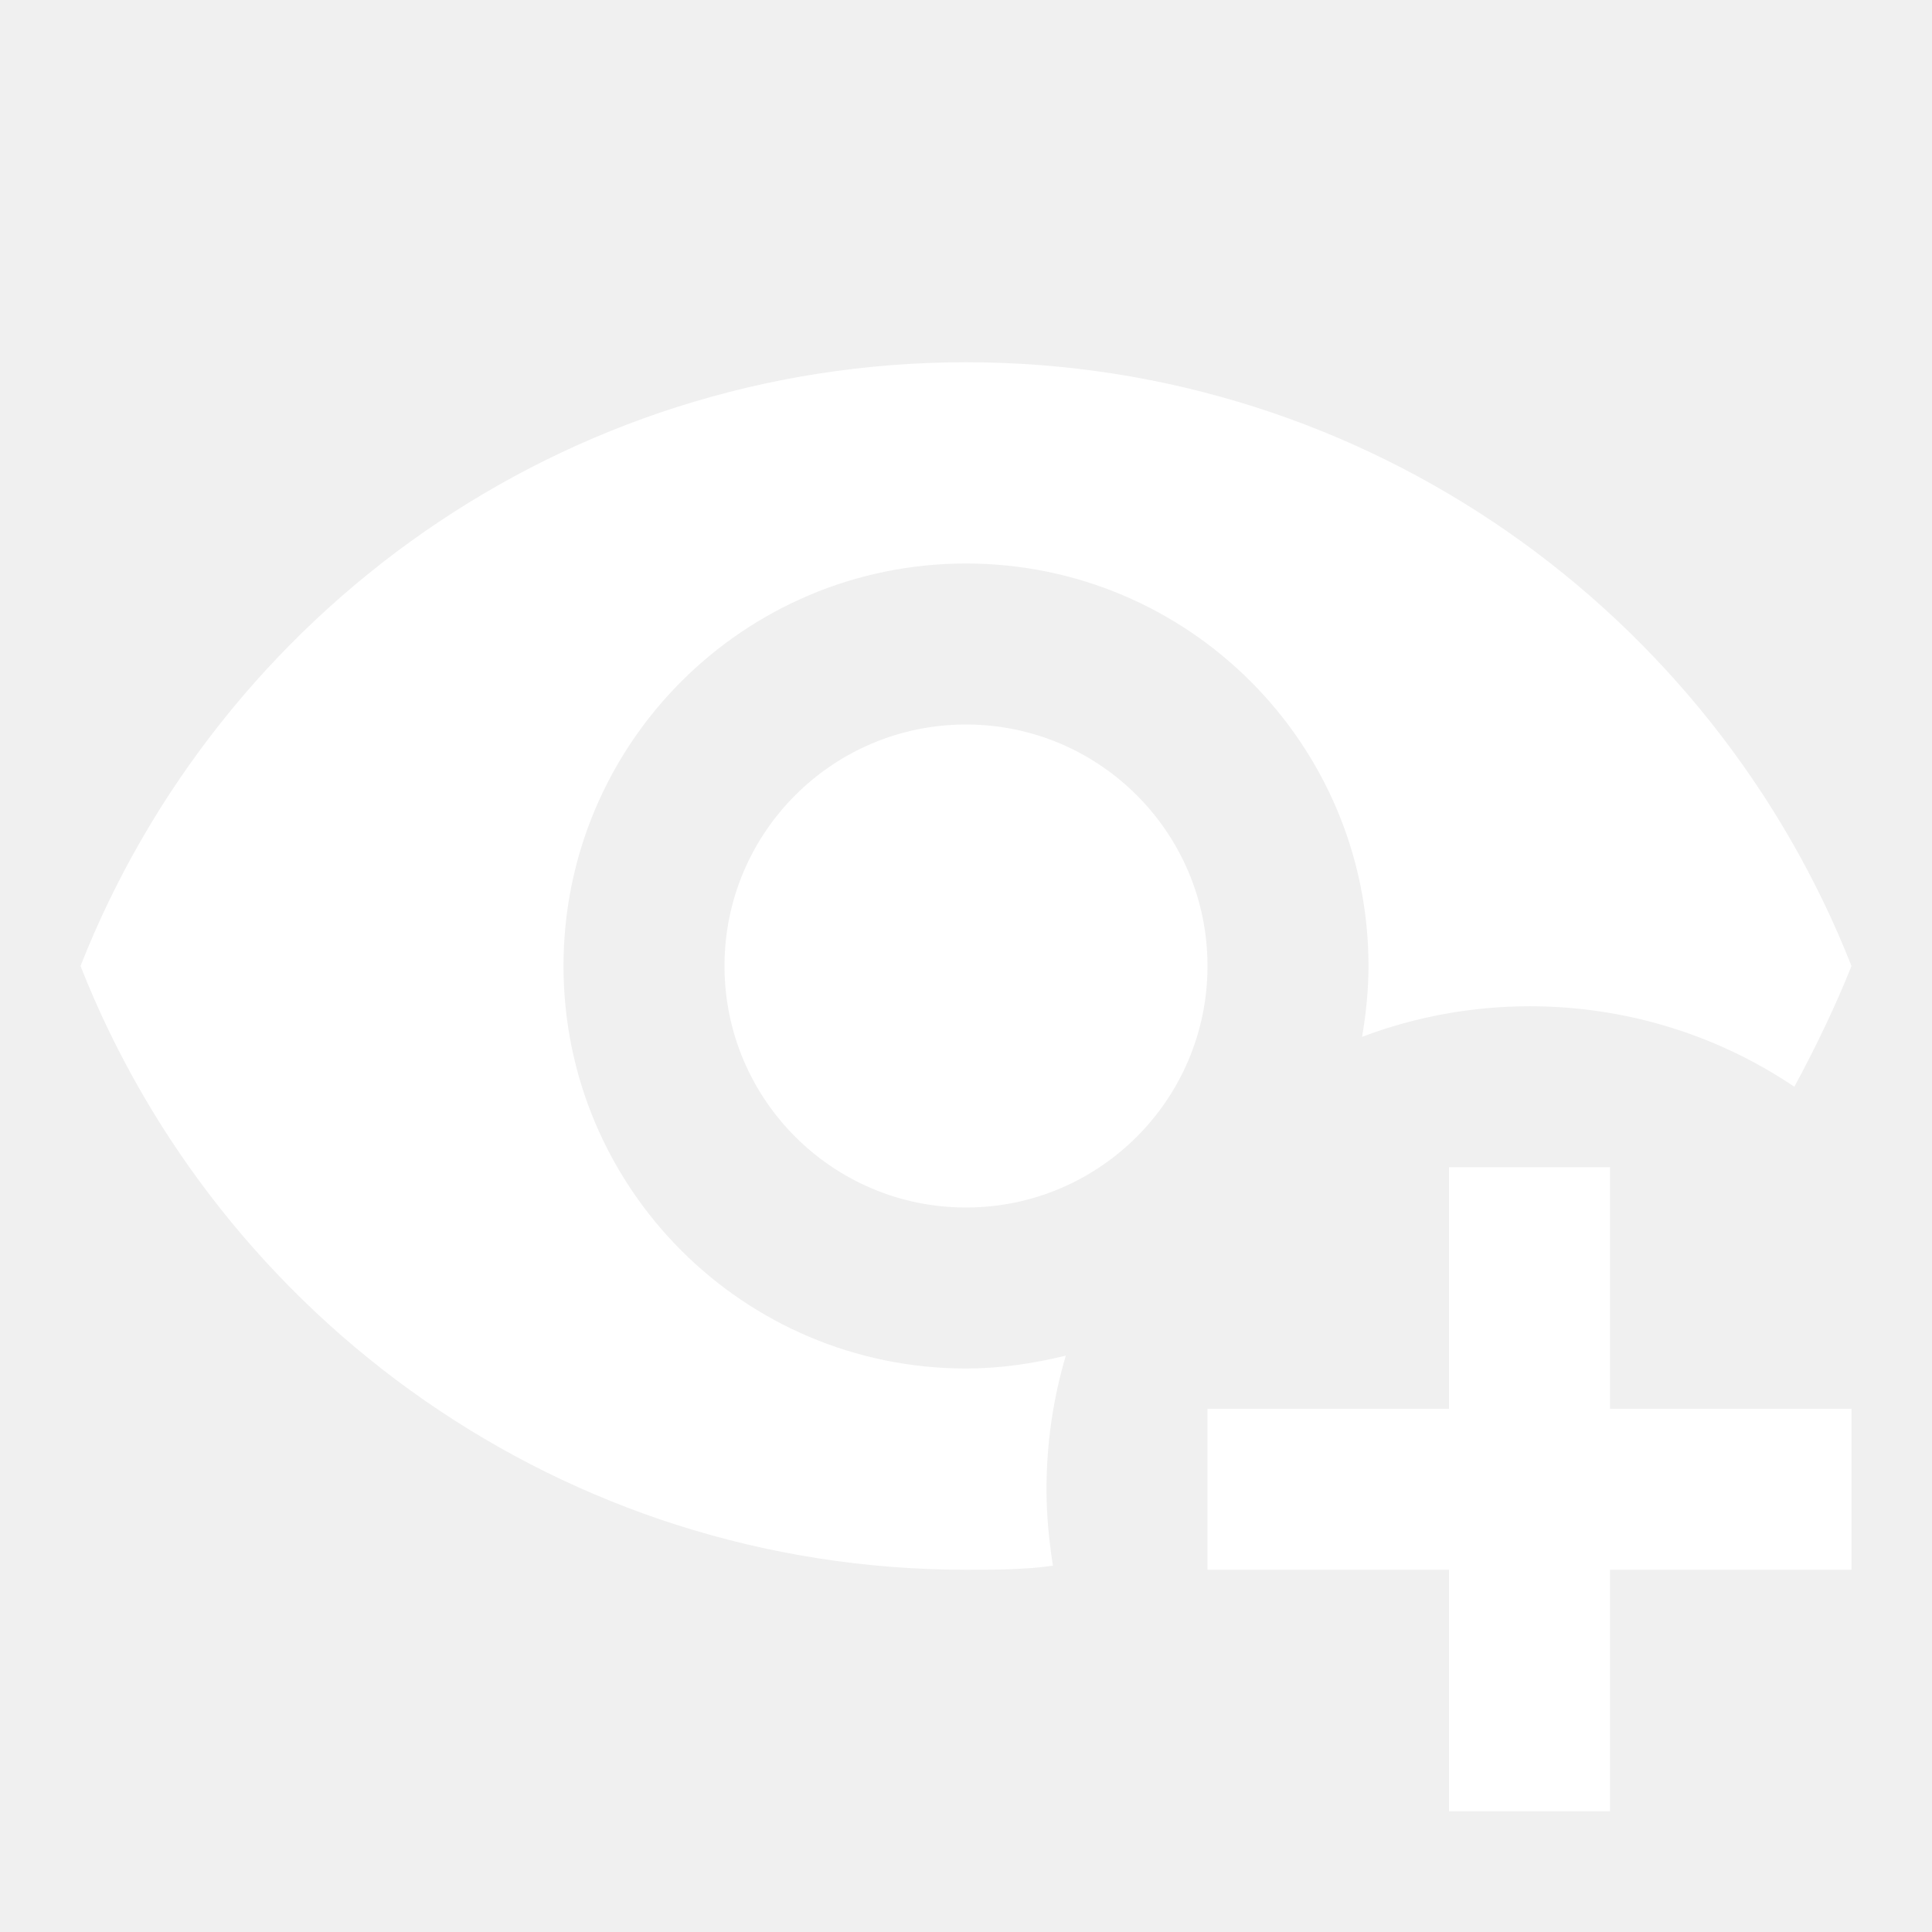
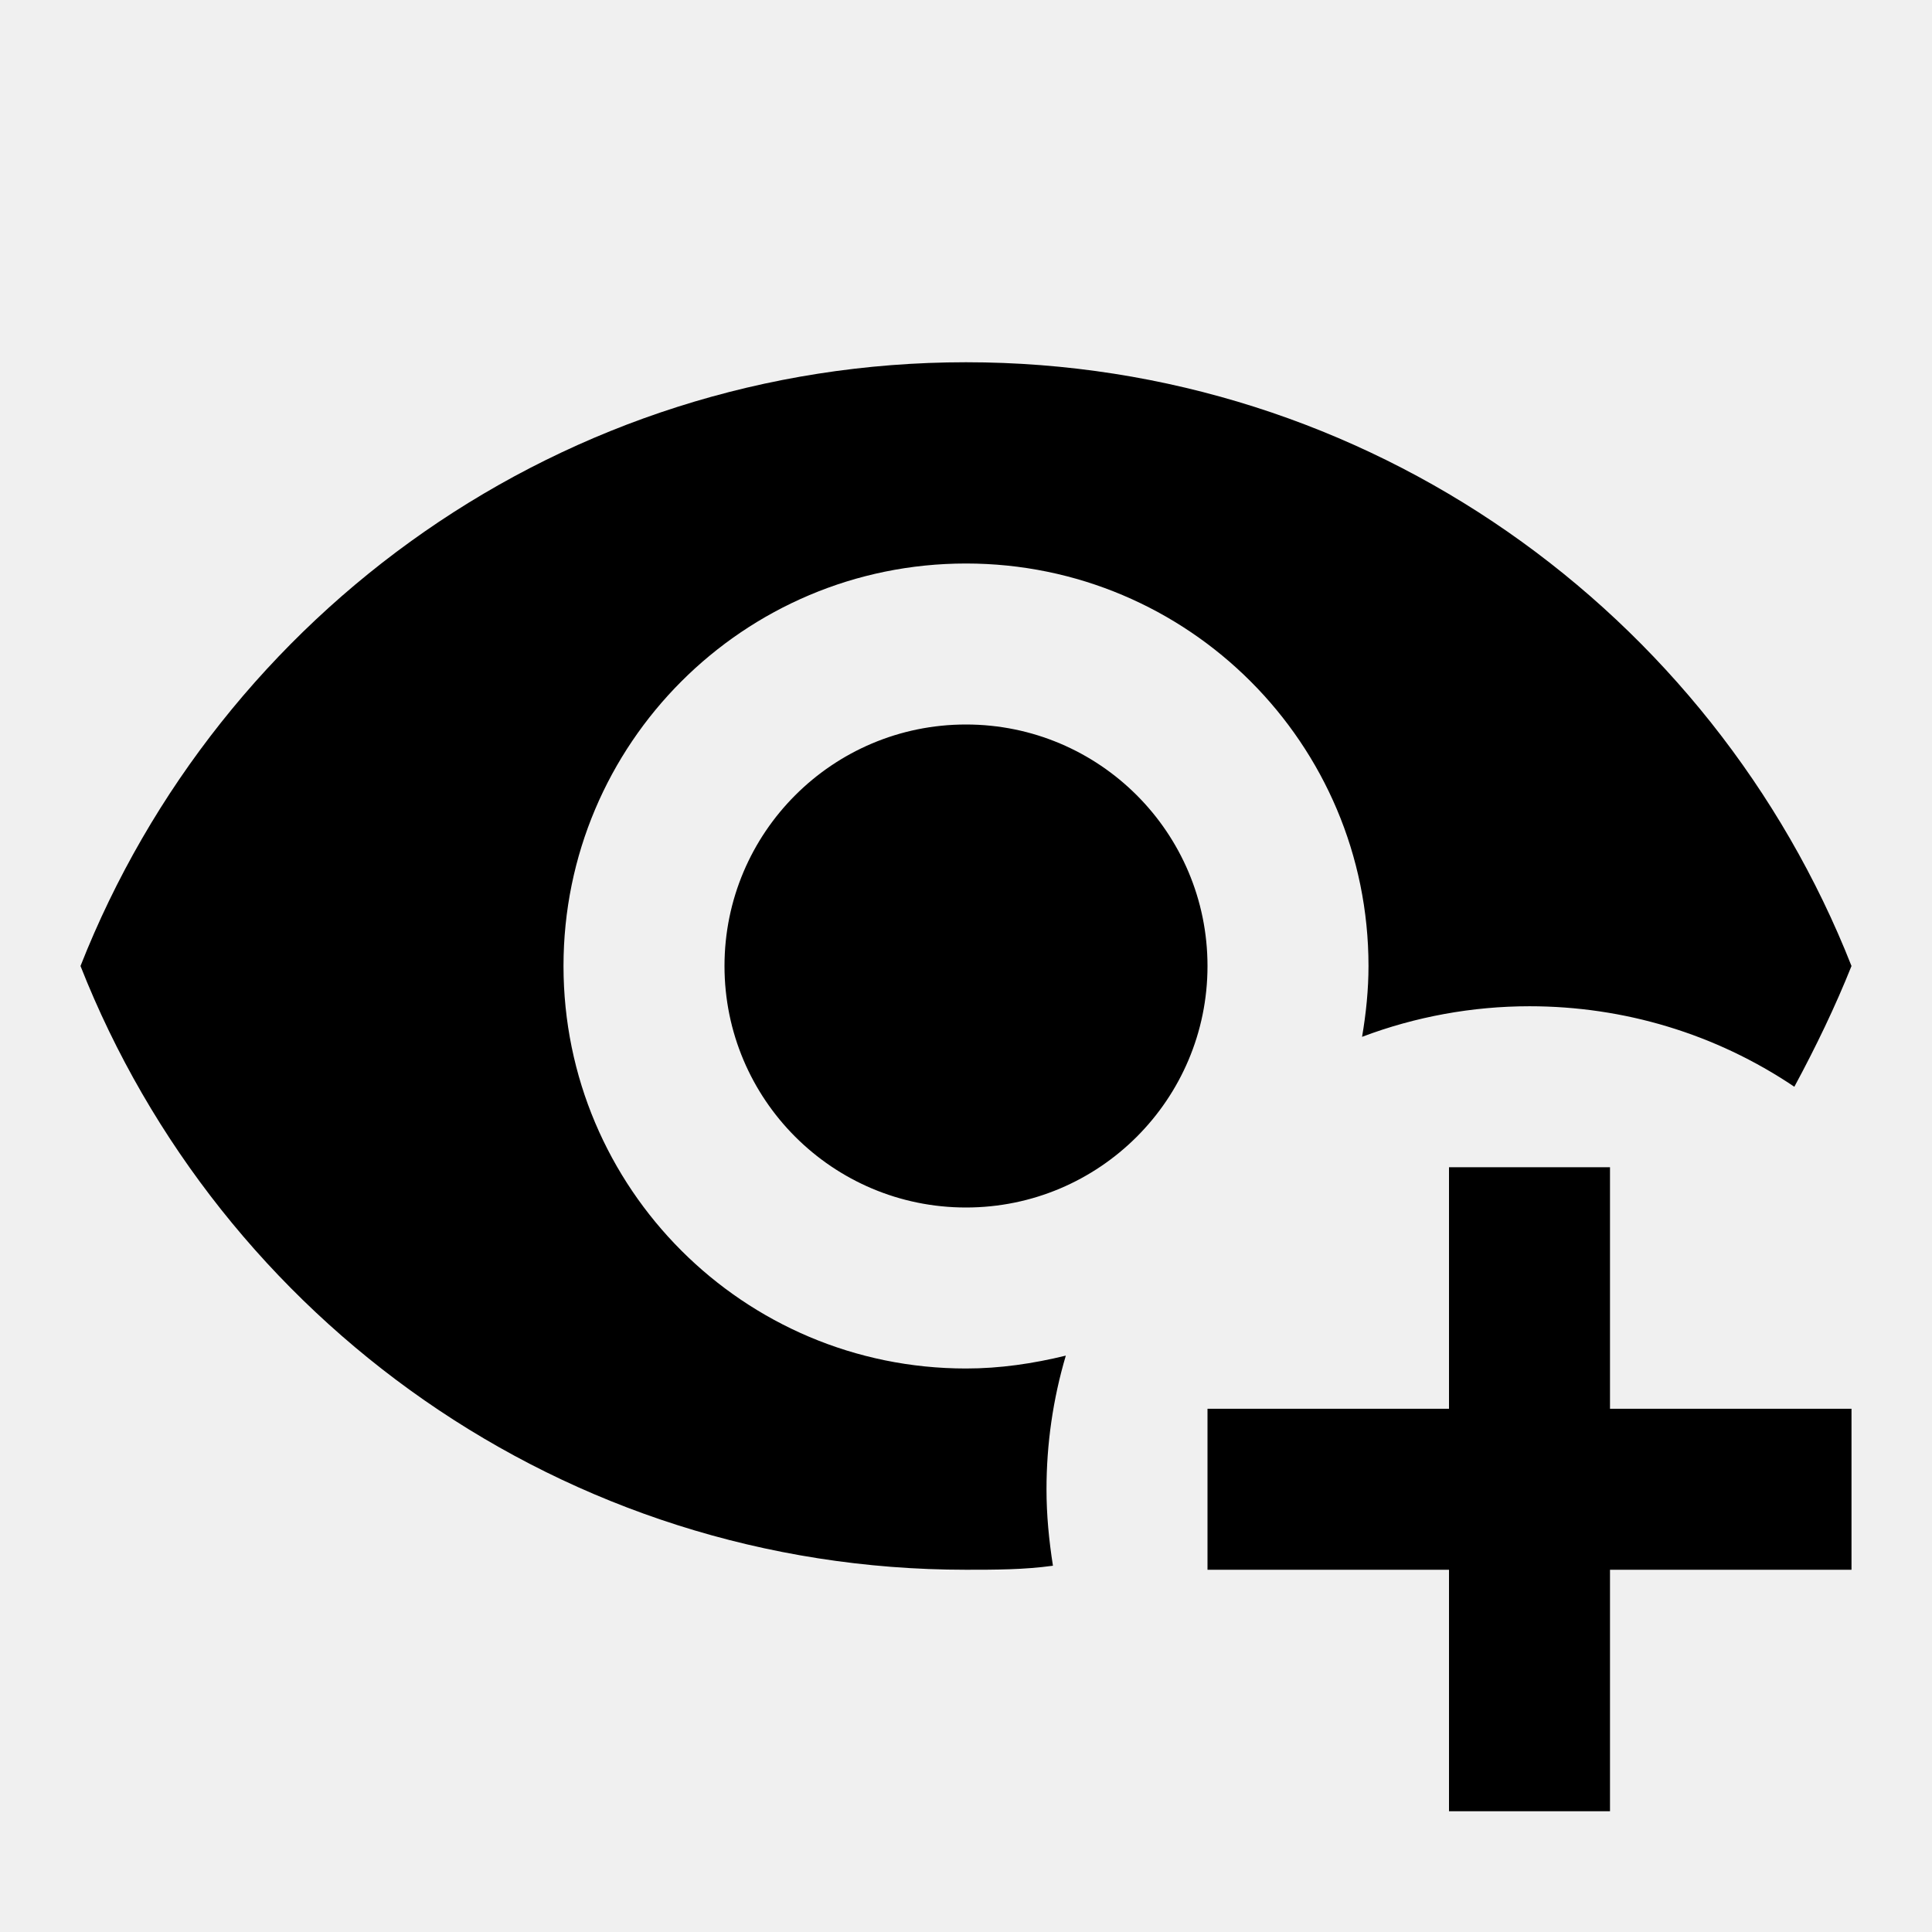
<svg xmlns="http://www.w3.org/2000/svg" viewBox="0 0 24 24">
-   <path fill="#FFFFFF" d="M12,4.5C7,4.5 2.73,7.61 1,12C2.73,16.39 7,19.5 12,19.5C12.36,19.5 12.72,19.5 13.08,19.45C13.03,19.13 13,18.82 13,18.5C13,17.94 13.08,17.38 13.24,16.84C12.83,16.94 12.42,17 12,17A5,5 0 0,1 7,12A5,5 0 0,1 12,7A5,5 0 0,1 17,12C17,12.29 16.97,12.59 16.92,12.88C17.58,12.63 18.29,12.5 19,12.5C20.17,12.5 21.31,12.84 22.29,13.5C22.56,13 22.8,12.5 23,12C21.27,7.61 17,4.5 12,4.5M12,9A3,3 0 0,0 9,12A3,3 0 0,0 12,15A3,3 0 0,0 15,12A3,3 0 0,0 12,9M18,14.5V17.5H15V19.5H18V22.5H20V19.5H23V17.5H20V14.5H18Z" />
+   <path d="M12,4.5C7,4.5 2.73,7.61 1,12C2.73,16.39 7,19.5 12,19.5C12.36,19.5 12.72,19.5 13.08,19.45C13.03,19.13 13,18.82 13,18.5C13,17.94 13.08,17.38 13.24,16.84C12.83,16.94 12.42,17 12,17A5,5 0 0,1 7,12A5,5 0 0,1 12,7A5,5 0 0,1 17,12C17,12.29 16.97,12.59 16.92,12.88C17.58,12.63 18.29,12.5 19,12.5C20.17,12.5 21.31,12.84 22.29,13.5C22.56,13 22.8,12.5 23,12C21.27,7.61 17,4.5 12,4.5M12,9A3,3 0 0,0 9,12A3,3 0 0,0 12,15A3,3 0 0,0 15,12A3,3 0 0,0 12,9M18,14.5V17.5H15V19.5H18V22.5H20V19.5H23V17.5H20V14.5H18Z" />
</svg>
